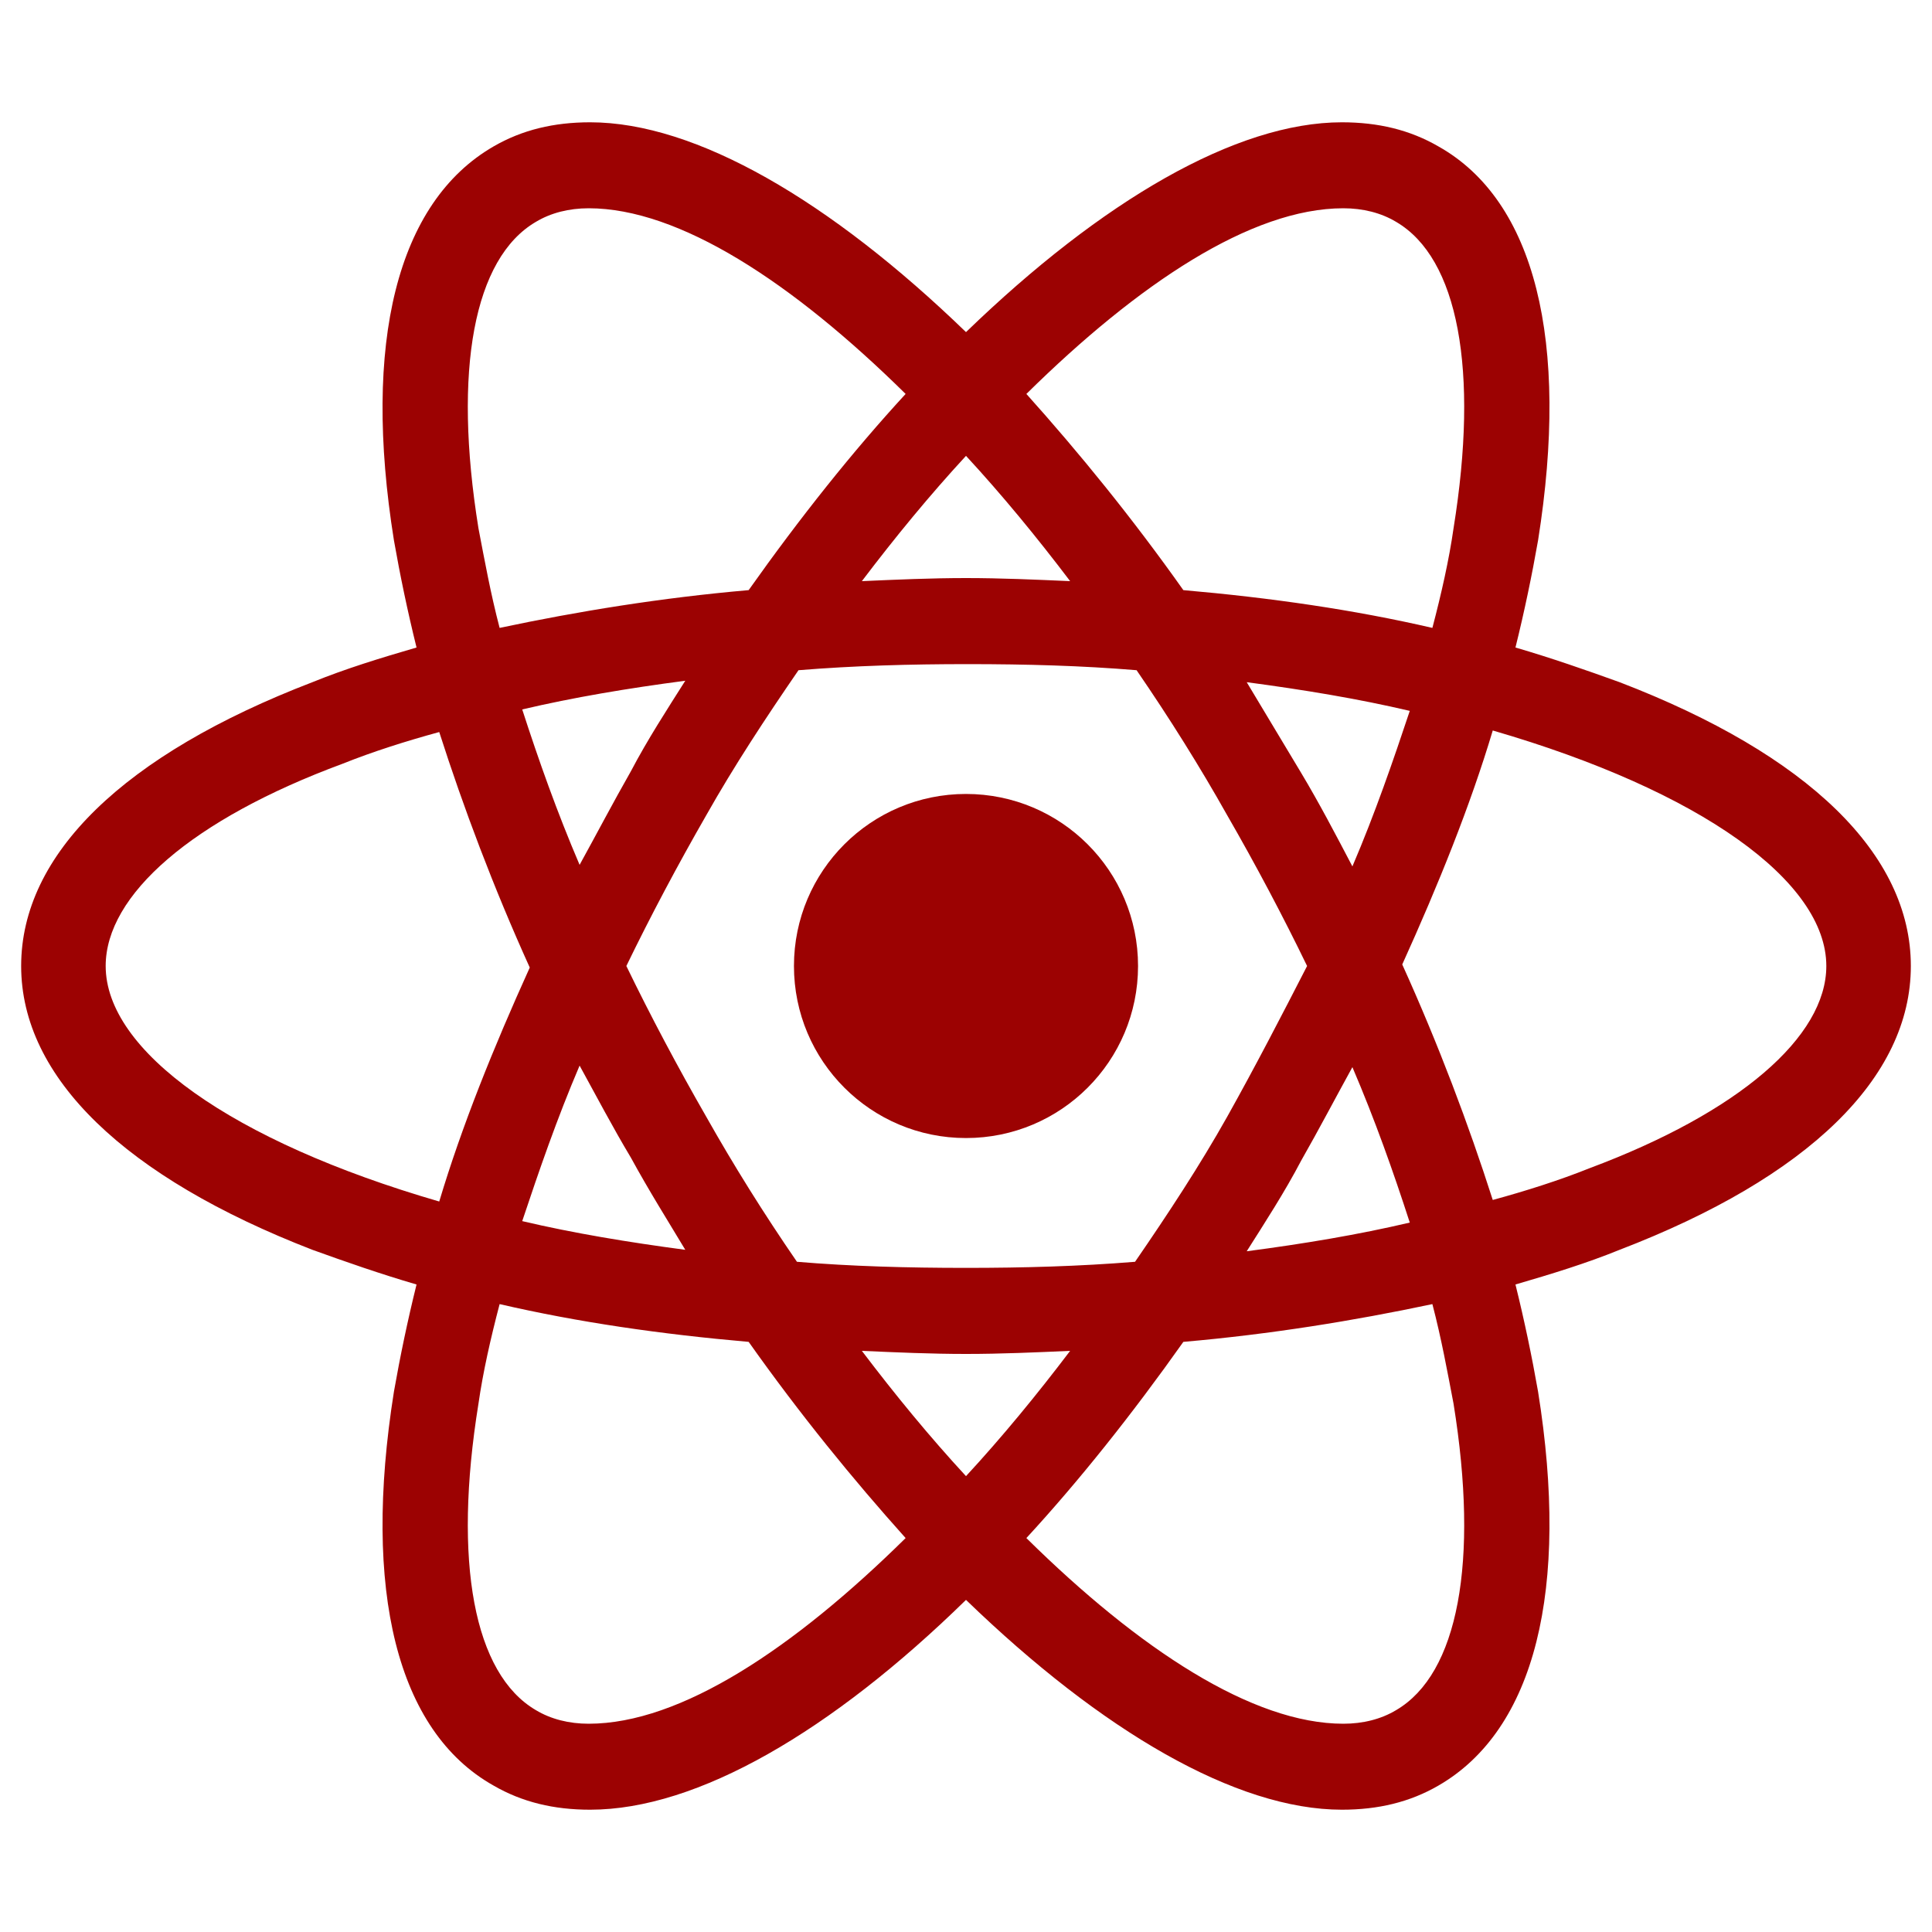
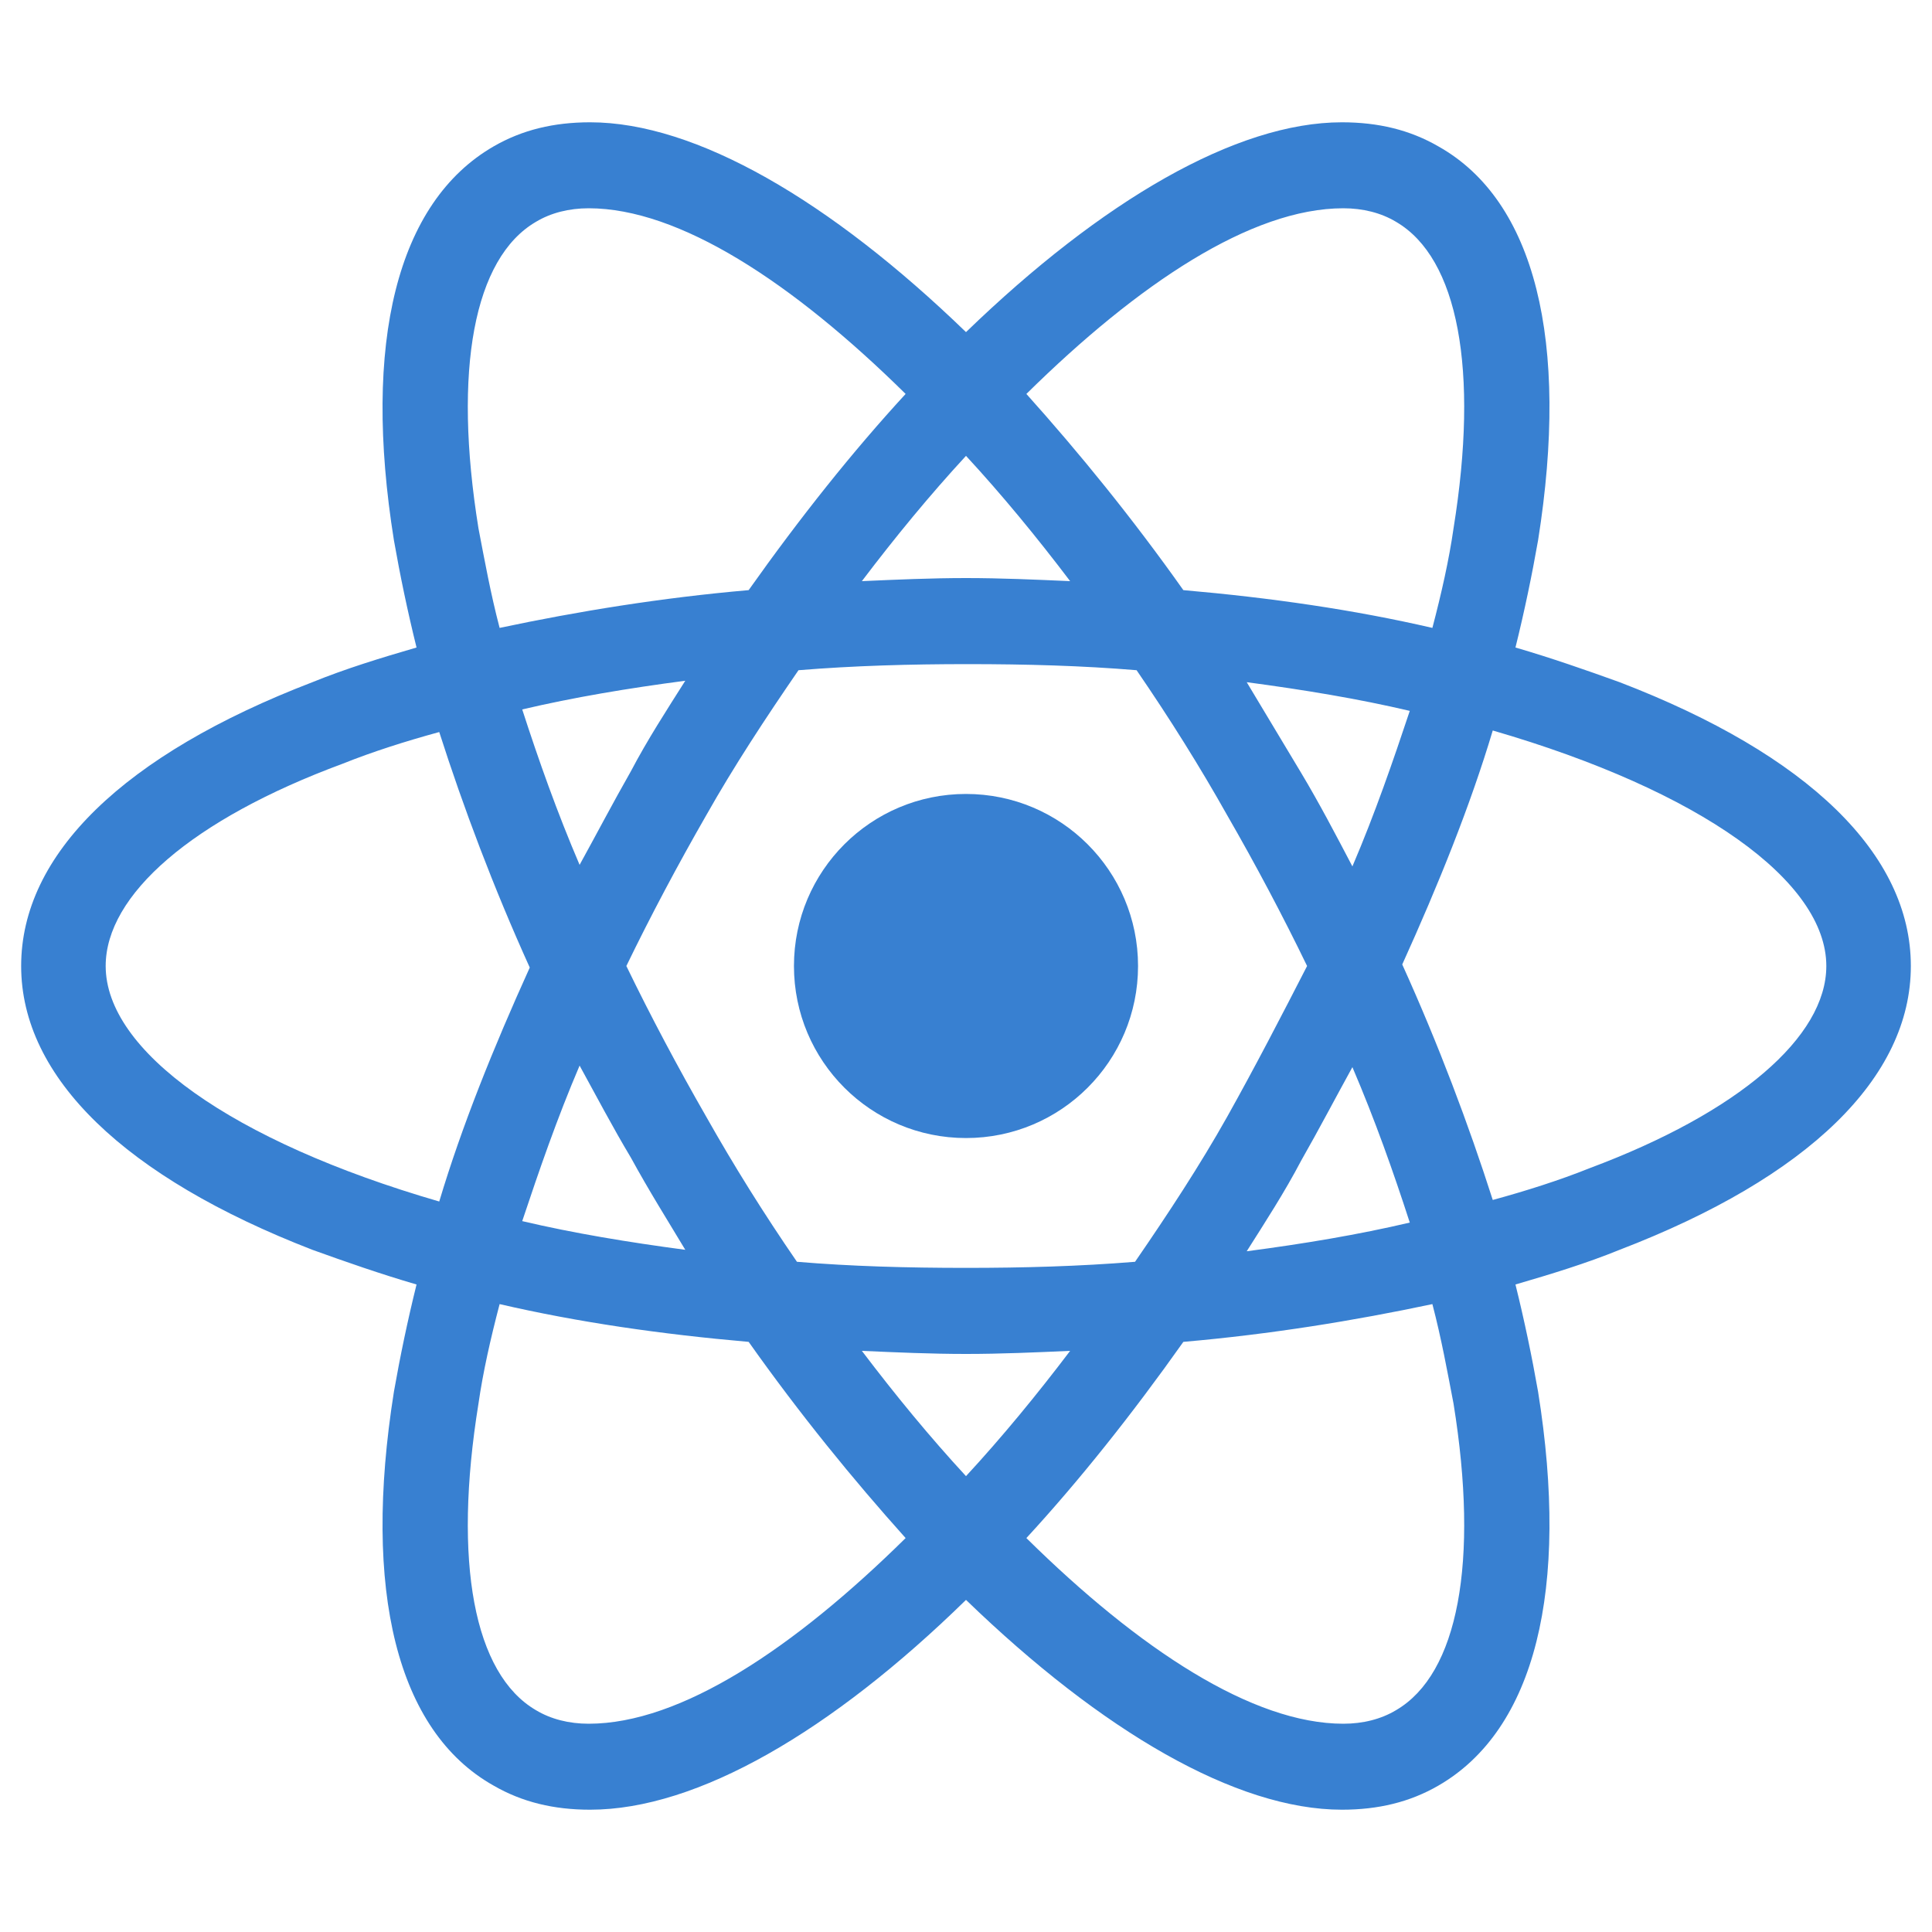
<svg xmlns="http://www.w3.org/2000/svg" width="20" height="20" viewBox="0 0 20 20" fill="none">
-   <path d="M10 11.781C10.984 11.781 11.781 10.984 11.781 10C11.781 9.016 10.984 8.219 10 8.219C9.016 8.219 8.219 9.016 8.219 10C8.219 10.984 9.016 11.781 10 11.781Z" fill="#9c0202" />
-   <path d="M16.766 7.062C16.422 6.938 16.062 6.812 15.688 6.703C15.781 6.328 15.859 5.953 15.922 5.594C16.25 3.531 15.891 2.078 14.891 1.516C14.594 1.344 14.266 1.266 13.891 1.266C12.797 1.266 11.406 2.078 10 3.438C8.594 2.078 7.203 1.266 6.109 1.266C5.734 1.266 5.406 1.344 5.109 1.516C4.109 2.094 3.75 3.547 4.078 5.594C4.141 5.953 4.219 6.328 4.312 6.703C3.938 6.812 3.578 6.922 3.234 7.062C1.281 7.812 0.219 8.844 0.219 10C0.219 11.156 1.297 12.188 3.234 12.938C3.578 13.062 3.938 13.188 4.312 13.297C4.219 13.672 4.141 14.047 4.078 14.406C3.75 16.469 4.109 17.922 5.109 18.484C5.406 18.656 5.734 18.734 6.109 18.734C7.219 18.734 8.609 17.922 10 16.562C11.406 17.922 12.797 18.734 13.891 18.734C14.266 18.734 14.594 18.656 14.891 18.484C15.891 17.906 16.25 16.453 15.922 14.406C15.859 14.047 15.781 13.672 15.688 13.297C16.062 13.188 16.422 13.078 16.766 12.938C18.719 12.188 19.781 11.156 19.781 10C19.781 8.844 18.719 7.812 16.766 7.062V7.062ZM14.453 2.297C15.094 2.672 15.312 3.828 15.047 5.469C15 5.797 14.922 6.141 14.828 6.5C14.016 6.312 13.156 6.188 12.25 6.109C11.719 5.359 11.172 4.688 10.625 4.078C11.781 2.938 12.953 2.156 13.906 2.156C14.109 2.156 14.297 2.203 14.453 2.297V2.297ZM12.703 11.562C12.422 12.062 12.094 12.562 11.75 13.062C11.172 13.109 10.594 13.125 10 13.125C9.391 13.125 8.812 13.109 8.25 13.062C7.906 12.562 7.594 12.062 7.312 11.562C7.016 11.047 6.734 10.516 6.484 10C6.734 9.484 7.016 8.953 7.312 8.438C7.594 7.938 7.922 7.438 8.266 6.938C8.844 6.891 9.422 6.875 10.016 6.875C10.625 6.875 11.203 6.891 11.766 6.938C12.109 7.438 12.422 7.938 12.703 8.438C13 8.953 13.281 9.484 13.531 10C13.266 10.516 13 11.031 12.703 11.562ZM14 11.047C14.234 11.594 14.422 12.125 14.594 12.656C14.062 12.781 13.5 12.875 12.906 12.953C13.094 12.656 13.297 12.344 13.469 12.016C13.656 11.688 13.828 11.359 14 11.047ZM10 15.281C9.625 14.875 9.266 14.438 8.922 13.984C9.281 14 9.641 14.016 10 14.016C10.359 14.016 10.719 14 11.078 13.984C10.734 14.438 10.375 14.875 10 15.281ZM7.094 12.938C6.5 12.859 5.938 12.766 5.406 12.641C5.578 12.125 5.766 11.578 6 11.031C6.172 11.344 6.344 11.672 6.531 11.984C6.719 12.328 6.906 12.625 7.094 12.938V12.938ZM6 8.953C5.766 8.406 5.578 7.875 5.406 7.344C5.938 7.219 6.5 7.125 7.094 7.047C6.906 7.344 6.703 7.656 6.531 7.984C6.344 8.312 6.172 8.641 6 8.953V8.953ZM10 4.719C10.375 5.125 10.734 5.562 11.078 6.016C10.719 6 10.359 5.984 10 5.984C9.641 5.984 9.281 6 8.922 6.016C9.266 5.562 9.625 5.125 10 4.719ZM13.469 8L12.906 7.062C13.5 7.141 14.062 7.234 14.594 7.359C14.422 7.875 14.234 8.422 14 8.969C13.828 8.641 13.656 8.312 13.469 8ZM4.953 5.469C4.688 3.828 4.906 2.672 5.547 2.297C5.703 2.203 5.891 2.156 6.094 2.156C7.031 2.156 8.203 2.922 9.375 4.078C8.828 4.672 8.281 5.359 7.75 6.109C6.844 6.188 5.984 6.328 5.172 6.5C5.078 6.141 5.016 5.797 4.953 5.469V5.469ZM1.094 10C1.094 9.266 1.984 8.484 3.547 7.906C3.859 7.781 4.203 7.672 4.547 7.578C4.797 8.359 5.109 9.188 5.484 10.016C5.109 10.844 4.781 11.656 4.547 12.438C2.391 11.812 1.094 10.875 1.094 10ZM5.547 17.703C4.906 17.328 4.688 16.172 4.953 14.531C5 14.203 5.078 13.859 5.172 13.5C5.984 13.688 6.844 13.812 7.75 13.891C8.281 14.641 8.828 15.312 9.375 15.922C8.219 17.062 7.047 17.844 6.094 17.844C5.891 17.844 5.703 17.797 5.547 17.703ZM15.047 14.531C15.312 16.172 15.094 17.328 14.453 17.703C14.297 17.797 14.109 17.844 13.906 17.844C12.969 17.844 11.797 17.078 10.625 15.922C11.172 15.328 11.719 14.641 12.25 13.891C13.156 13.812 14.016 13.672 14.828 13.5C14.922 13.859 14.984 14.203 15.047 14.531V14.531ZM16.453 12.094C16.141 12.219 15.797 12.328 15.453 12.422C15.203 11.641 14.891 10.812 14.516 9.984C14.891 9.156 15.219 8.344 15.453 7.562C17.609 8.188 18.906 9.125 18.906 10C18.906 10.734 18 11.516 16.453 12.094Z" fill="#9c0202" />
+   <path d="M10 11.781C10.984 11.781 11.781 10.984 11.781 10C11.781 9.016 10.984 8.219 10 8.219C9.016 8.219 8.219 9.016 8.219 10C8.219 10.984 9.016 11.781 10 11.781Z" fill="#0760c5cc" />
+   <path d="M16.766 7.062C16.422 6.938 16.062 6.812 15.688 6.703C15.781 6.328 15.859 5.953 15.922 5.594C16.25 3.531 15.891 2.078 14.891 1.516C14.594 1.344 14.266 1.266 13.891 1.266C12.797 1.266 11.406 2.078 10 3.438C8.594 2.078 7.203 1.266 6.109 1.266C5.734 1.266 5.406 1.344 5.109 1.516C4.109 2.094 3.75 3.547 4.078 5.594C4.141 5.953 4.219 6.328 4.312 6.703C3.938 6.812 3.578 6.922 3.234 7.062C1.281 7.812 0.219 8.844 0.219 10C0.219 11.156 1.297 12.188 3.234 12.938C3.578 13.062 3.938 13.188 4.312 13.297C4.219 13.672 4.141 14.047 4.078 14.406C3.75 16.469 4.109 17.922 5.109 18.484C5.406 18.656 5.734 18.734 6.109 18.734C7.219 18.734 8.609 17.922 10 16.562C11.406 17.922 12.797 18.734 13.891 18.734C14.266 18.734 14.594 18.656 14.891 18.484C15.891 17.906 16.25 16.453 15.922 14.406C15.859 14.047 15.781 13.672 15.688 13.297C16.062 13.188 16.422 13.078 16.766 12.938C18.719 12.188 19.781 11.156 19.781 10C19.781 8.844 18.719 7.812 16.766 7.062V7.062ZM14.453 2.297C15.094 2.672 15.312 3.828 15.047 5.469C15 5.797 14.922 6.141 14.828 6.5C14.016 6.312 13.156 6.188 12.25 6.109C11.719 5.359 11.172 4.688 10.625 4.078C11.781 2.938 12.953 2.156 13.906 2.156C14.109 2.156 14.297 2.203 14.453 2.297V2.297ZM12.703 11.562C12.422 12.062 12.094 12.562 11.75 13.062C11.172 13.109 10.594 13.125 10 13.125C9.391 13.125 8.812 13.109 8.25 13.062C7.906 12.562 7.594 12.062 7.312 11.562C7.016 11.047 6.734 10.516 6.484 10C6.734 9.484 7.016 8.953 7.312 8.438C7.594 7.938 7.922 7.438 8.266 6.938C8.844 6.891 9.422 6.875 10.016 6.875C10.625 6.875 11.203 6.891 11.766 6.938C12.109 7.438 12.422 7.938 12.703 8.438C13 8.953 13.281 9.484 13.531 10C13.266 10.516 13 11.031 12.703 11.562ZM14 11.047C14.234 11.594 14.422 12.125 14.594 12.656C14.062 12.781 13.5 12.875 12.906 12.953C13.094 12.656 13.297 12.344 13.469 12.016C13.656 11.688 13.828 11.359 14 11.047ZM10 15.281C9.625 14.875 9.266 14.438 8.922 13.984C9.281 14 9.641 14.016 10 14.016C10.359 14.016 10.719 14 11.078 13.984C10.734 14.438 10.375 14.875 10 15.281ZM7.094 12.938C6.5 12.859 5.938 12.766 5.406 12.641C5.578 12.125 5.766 11.578 6 11.031C6.172 11.344 6.344 11.672 6.531 11.984C6.719 12.328 6.906 12.625 7.094 12.938V12.938ZM6 8.953C5.766 8.406 5.578 7.875 5.406 7.344C5.938 7.219 6.5 7.125 7.094 7.047C6.906 7.344 6.703 7.656 6.531 7.984C6.344 8.312 6.172 8.641 6 8.953V8.953ZM10 4.719C10.375 5.125 10.734 5.562 11.078 6.016C10.719 6 10.359 5.984 10 5.984C9.641 5.984 9.281 6 8.922 6.016C9.266 5.562 9.625 5.125 10 4.719ZM13.469 8L12.906 7.062C13.5 7.141 14.062 7.234 14.594 7.359C14.422 7.875 14.234 8.422 14 8.969C13.828 8.641 13.656 8.312 13.469 8ZM4.953 5.469C4.688 3.828 4.906 2.672 5.547 2.297C5.703 2.203 5.891 2.156 6.094 2.156C7.031 2.156 8.203 2.922 9.375 4.078C8.828 4.672 8.281 5.359 7.75 6.109C6.844 6.188 5.984 6.328 5.172 6.5C5.078 6.141 5.016 5.797 4.953 5.469V5.469ZM1.094 10C1.094 9.266 1.984 8.484 3.547 7.906C3.859 7.781 4.203 7.672 4.547 7.578C4.797 8.359 5.109 9.188 5.484 10.016C5.109 10.844 4.781 11.656 4.547 12.438C2.391 11.812 1.094 10.875 1.094 10ZM5.547 17.703C4.906 17.328 4.688 16.172 4.953 14.531C5 14.203 5.078 13.859 5.172 13.5C5.984 13.688 6.844 13.812 7.75 13.891C8.281 14.641 8.828 15.312 9.375 15.922C8.219 17.062 7.047 17.844 6.094 17.844C5.891 17.844 5.703 17.797 5.547 17.703ZM15.047 14.531C15.312 16.172 15.094 17.328 14.453 17.703C14.297 17.797 14.109 17.844 13.906 17.844C12.969 17.844 11.797 17.078 10.625 15.922C11.172 15.328 11.719 14.641 12.25 13.891C13.156 13.812 14.016 13.672 14.828 13.5C14.922 13.859 14.984 14.203 15.047 14.531V14.531ZM16.453 12.094C16.141 12.219 15.797 12.328 15.453 12.422C15.203 11.641 14.891 10.812 14.516 9.984C14.891 9.156 15.219 8.344 15.453 7.562C17.609 8.188 18.906 9.125 18.906 10C18.906 10.734 18 11.516 16.453 12.094Z" fill="#0760c5cc" />
</svg>
